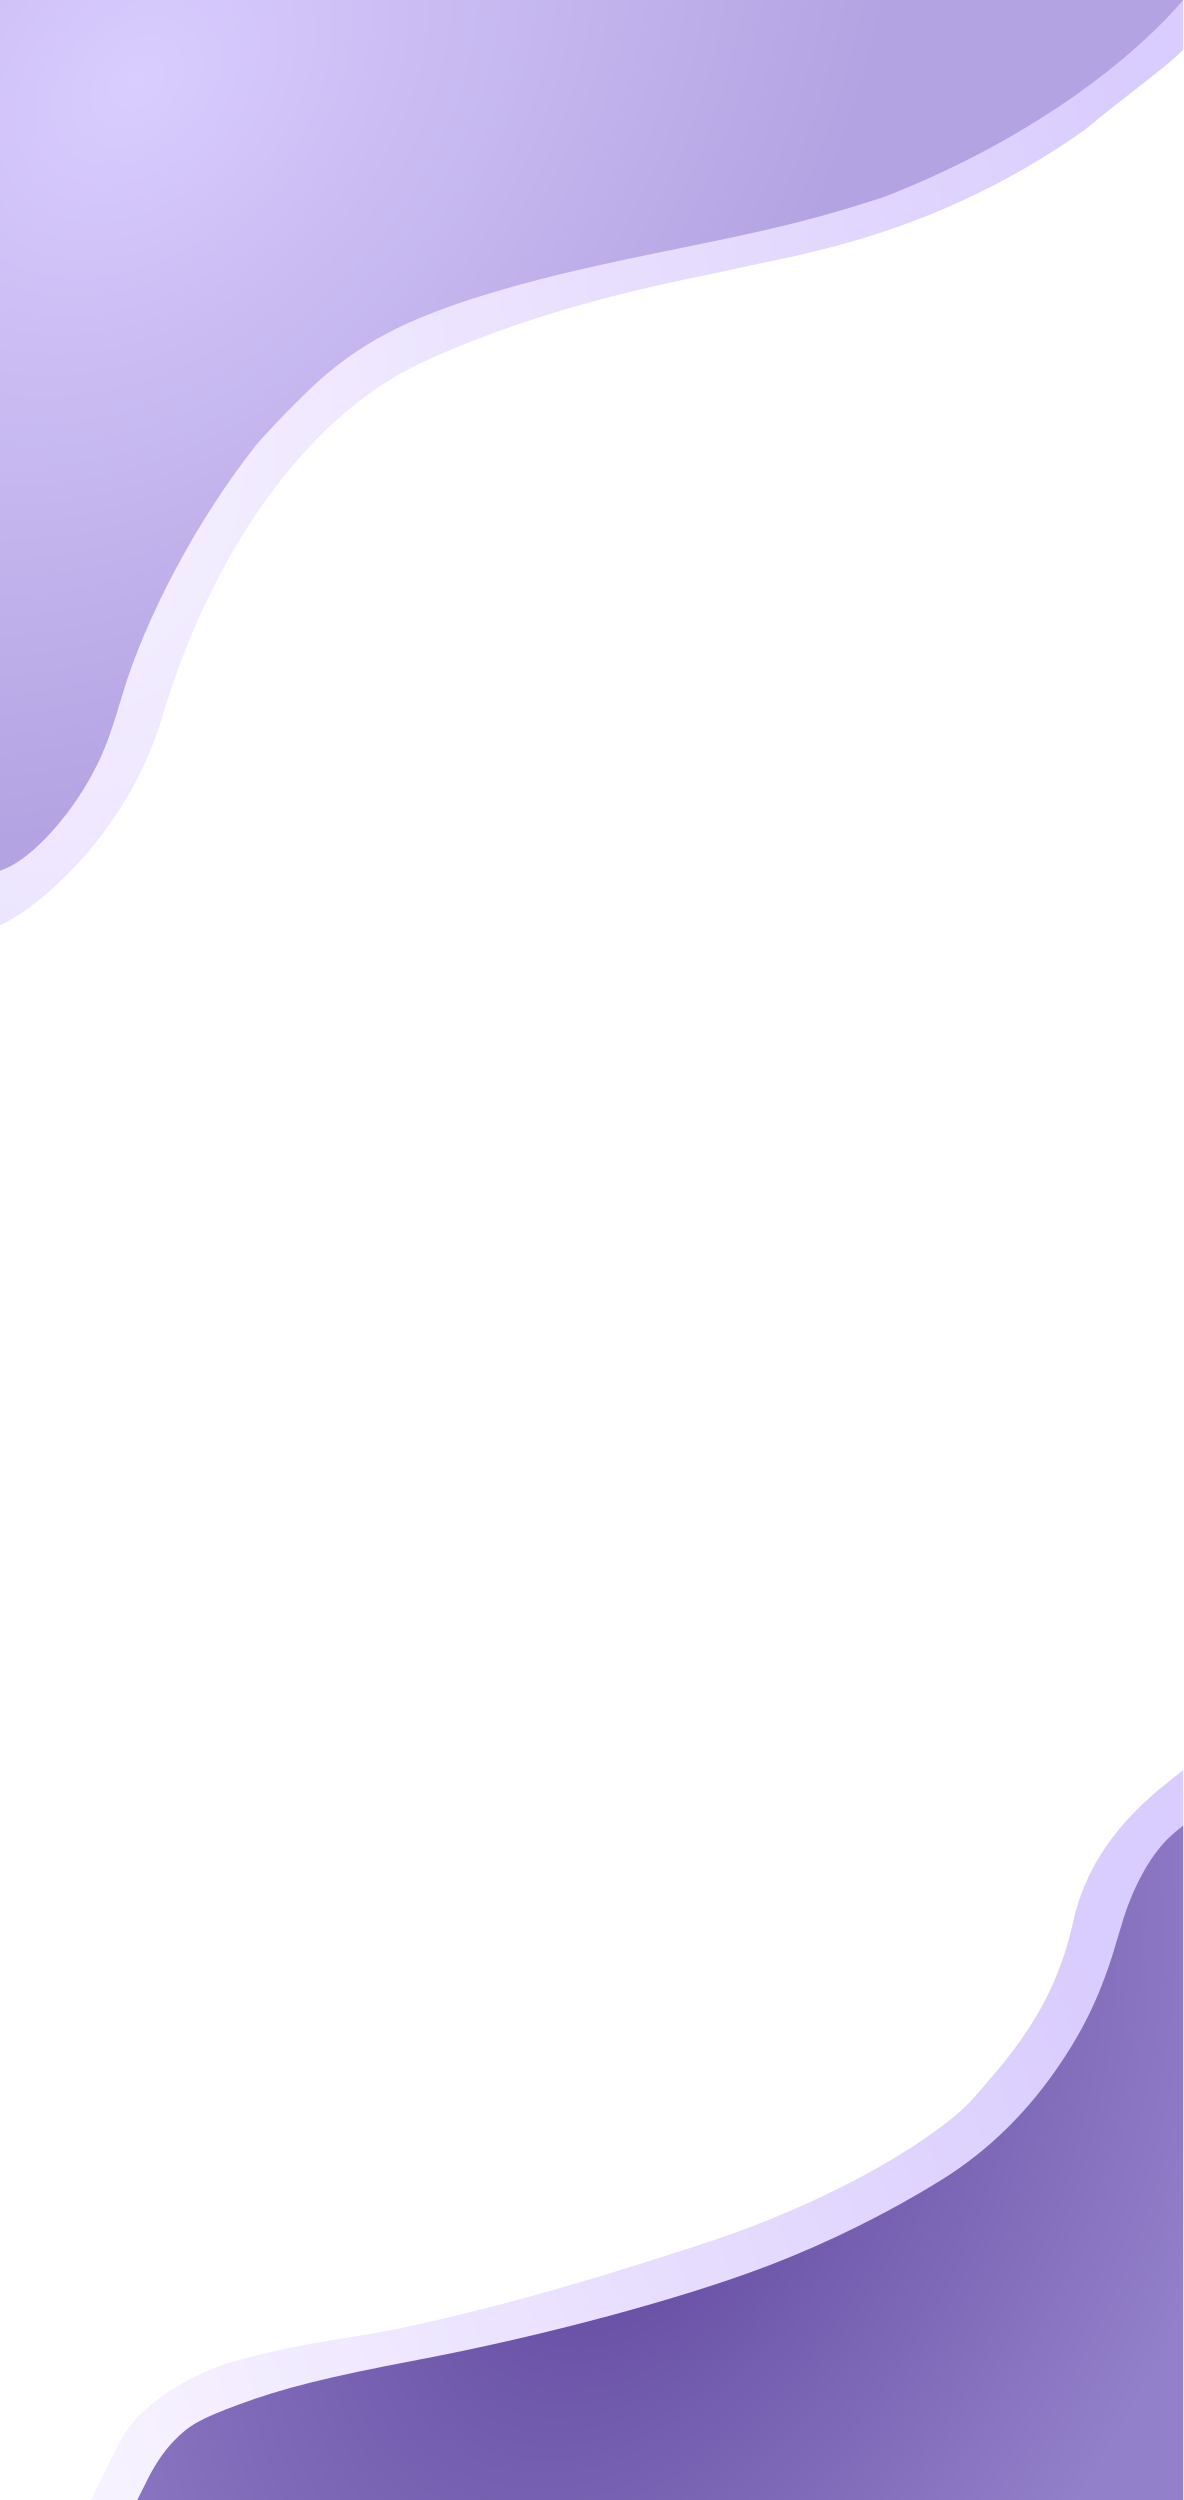
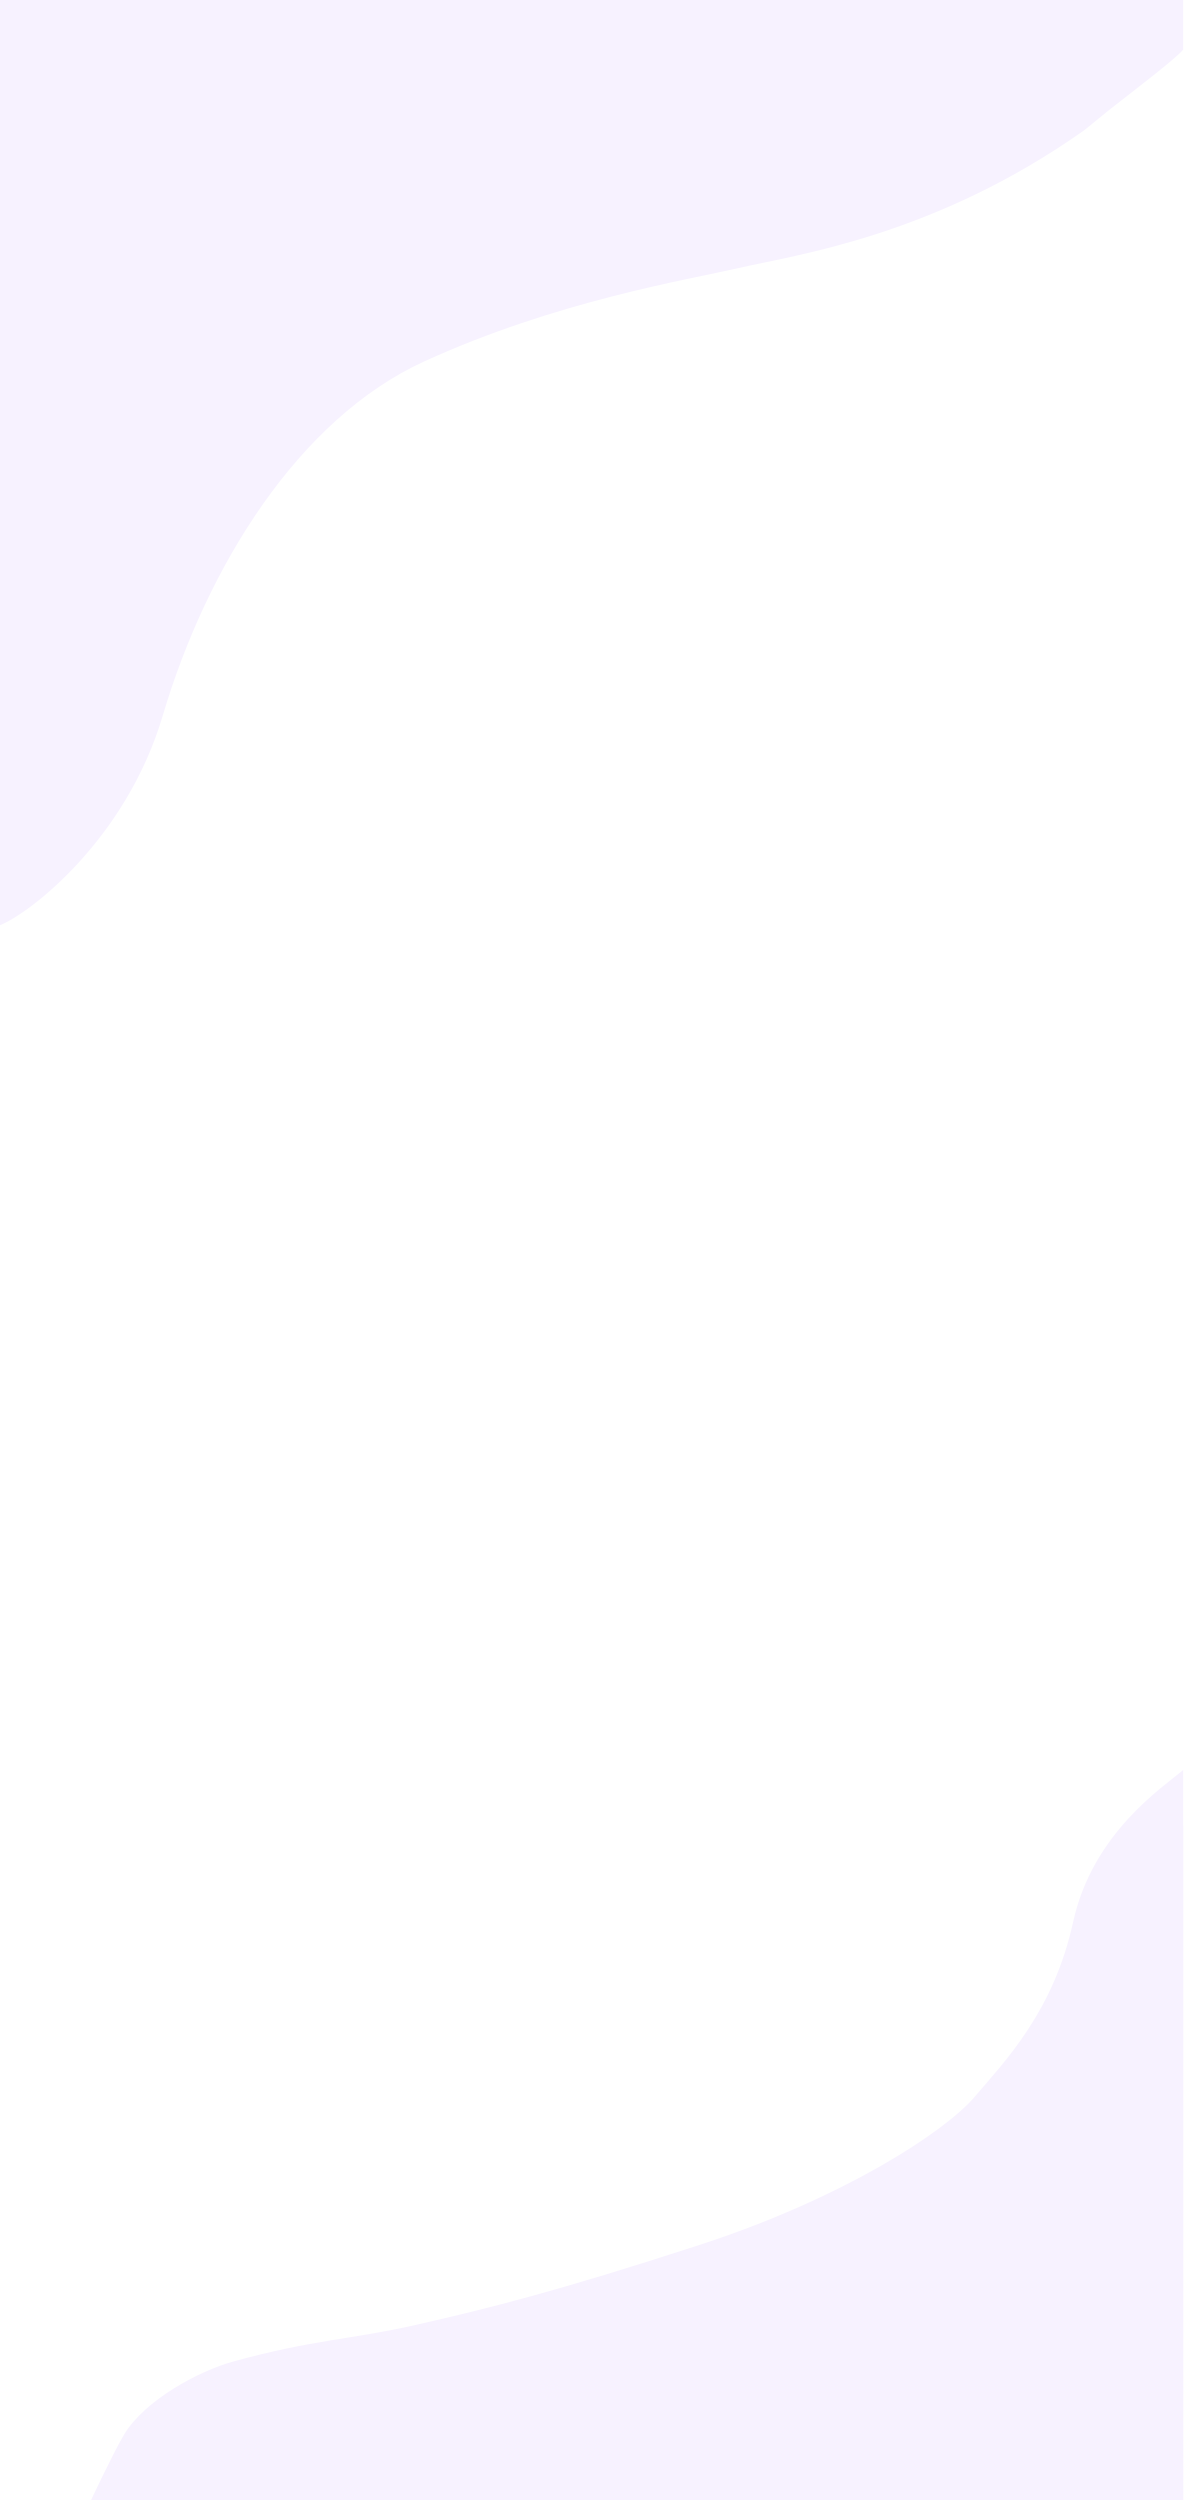
<svg xmlns="http://www.w3.org/2000/svg" width="1000" height="2113" viewBox="0 0 1000 2113" fill="none">
  <path d="M1000 1496V2113H77C77 2113 96.292 2071.93 105 2057.5C122.5 2028.5 168 2004 197 1996C264.866 1977.28 296.5 1977.5 351.5 1965C412 1951.25 469.5 1937 591 1897.5C712.5 1858 798.5 1802 824 1772C849.5 1742 890.5 1700 907 1624.5C923.499 1549 983.333 1510.33 1000 1496Z" fill="url(#paint0_linear_19_3249)" />
  <path fill-rule="evenodd" clip-rule="evenodd" d="M993.337 1548.39C981.571 1558.09 971.229 1572 962.156 1590.32C955.433 1603.9 951.104 1615.56 945.326 1635.65C932.69 1679.6 919.831 1708.3 897.869 1741.59C870.08 1783.71 835.884 1817.49 795.868 1842.36C751.24 1870.1 700.422 1895.32 650.368 1914.57C577.573 1942.58 459.308 1974.41 353.224 1994.54C276.121 2009.18 239.126 2018.43 200.868 2032.64C169.478 2044.3 160.026 2049.61 147.255 2062.76C137.961 2072.32 130.109 2084.18 122.36 2100.36L116 2113H1000V1826.5V1543L993.337 1548.39Z" fill="url(#paint1_radial_19_3249)" />
  <path d="M0 782V0H1000V42C992.839 50.315 960.668 74.722 937.442 92.946L916.5 110C790 199.5 673 215.351 624.5 226.5C581 236.5 470 254.5 358.5 305.5C252.5 353.985 175 478.5 137.5 605C106.48 709.641 25.167 772 0 782Z" fill="url(#paint2_radial_19_3249)" />
  <path fill-rule="evenodd" clip-rule="evenodd" d="M0 367.975V735.95L2.722 734.916C24.048 726.807 52.586 697.566 73.245 662.655C85.748 641.525 92.155 625.589 102.961 588.74C122.411 522.41 167.301 438.225 215.868 377C224.724 365.835 258.388 331.398 272 319.579C310.814 285.875 351.863 265.803 425.541 244.5C464.741 233.166 502.968 224.292 578.5 208.991C648.599 194.791 683.488 186.339 724.875 173.53C736.219 170.019 746.187 166.879 747.026 166.552C881.5 114.141 965 41.5 1000 0C666.667 0 333.333 0 0 0V367.975Z" fill="url(#paint3_radial_19_3249)" />
  <defs>
    <linearGradient id="paint0_linear_19_3249" x1="91.5" y1="2072" x2="964.5" y2="1774" gradientUnits="userSpaceOnUse">
      <stop stop-color="#F7F2FF" />
-       <stop offset="1" stop-color="#D9CCFE" />
+       <stop offset="1" stop-color="#F7F2FF" />
    </linearGradient>
    <radialGradient id="paint1_radial_19_3249" cx="0" cy="0" r="1" gradientUnits="userSpaceOnUse" gradientTransform="translate(536.503 1828) rotate(32.0178) scale(470.592 715.473)">
-       <stop stop-color="#60489E" />
-       <stop offset="1" stop-color="#9380CA" />
+       <stop stop-color="#F7F2FF" />
+       <stop offset="1" stop-color="#F7F2FF" />
    </radialGradient>
    <radialGradient id="paint2_radial_19_3249" cx="0" cy="0" r="1" gradientUnits="userSpaceOnUse" gradientTransform="translate(43.5 362.5) rotate(-5.761) scale(961.356 1229.35)">
      <stop stop-color="#F7F2FF" />
-       <stop offset="1" stop-color="#D9CCFE" />
+       <stop offset="1" stop-color="#F7F2FF" />
    </radialGradient>
    <radialGradient id="paint3_radial_19_3249" cx="0" cy="0" r="1" gradientUnits="userSpaceOnUse" gradientTransform="translate(115 67.5875) rotate(45.1113) scale(545.533 742.219)">
-       <stop stop-color="#D9CCFE" />
-       <stop offset="1" stop-color="#B3A3E2" />
+       <stop stop-color="#F7F2FF" />
+       <stop offset="1" stop-color="#F7F2FF" />
    </radialGradient>
  </defs>
</svg>
